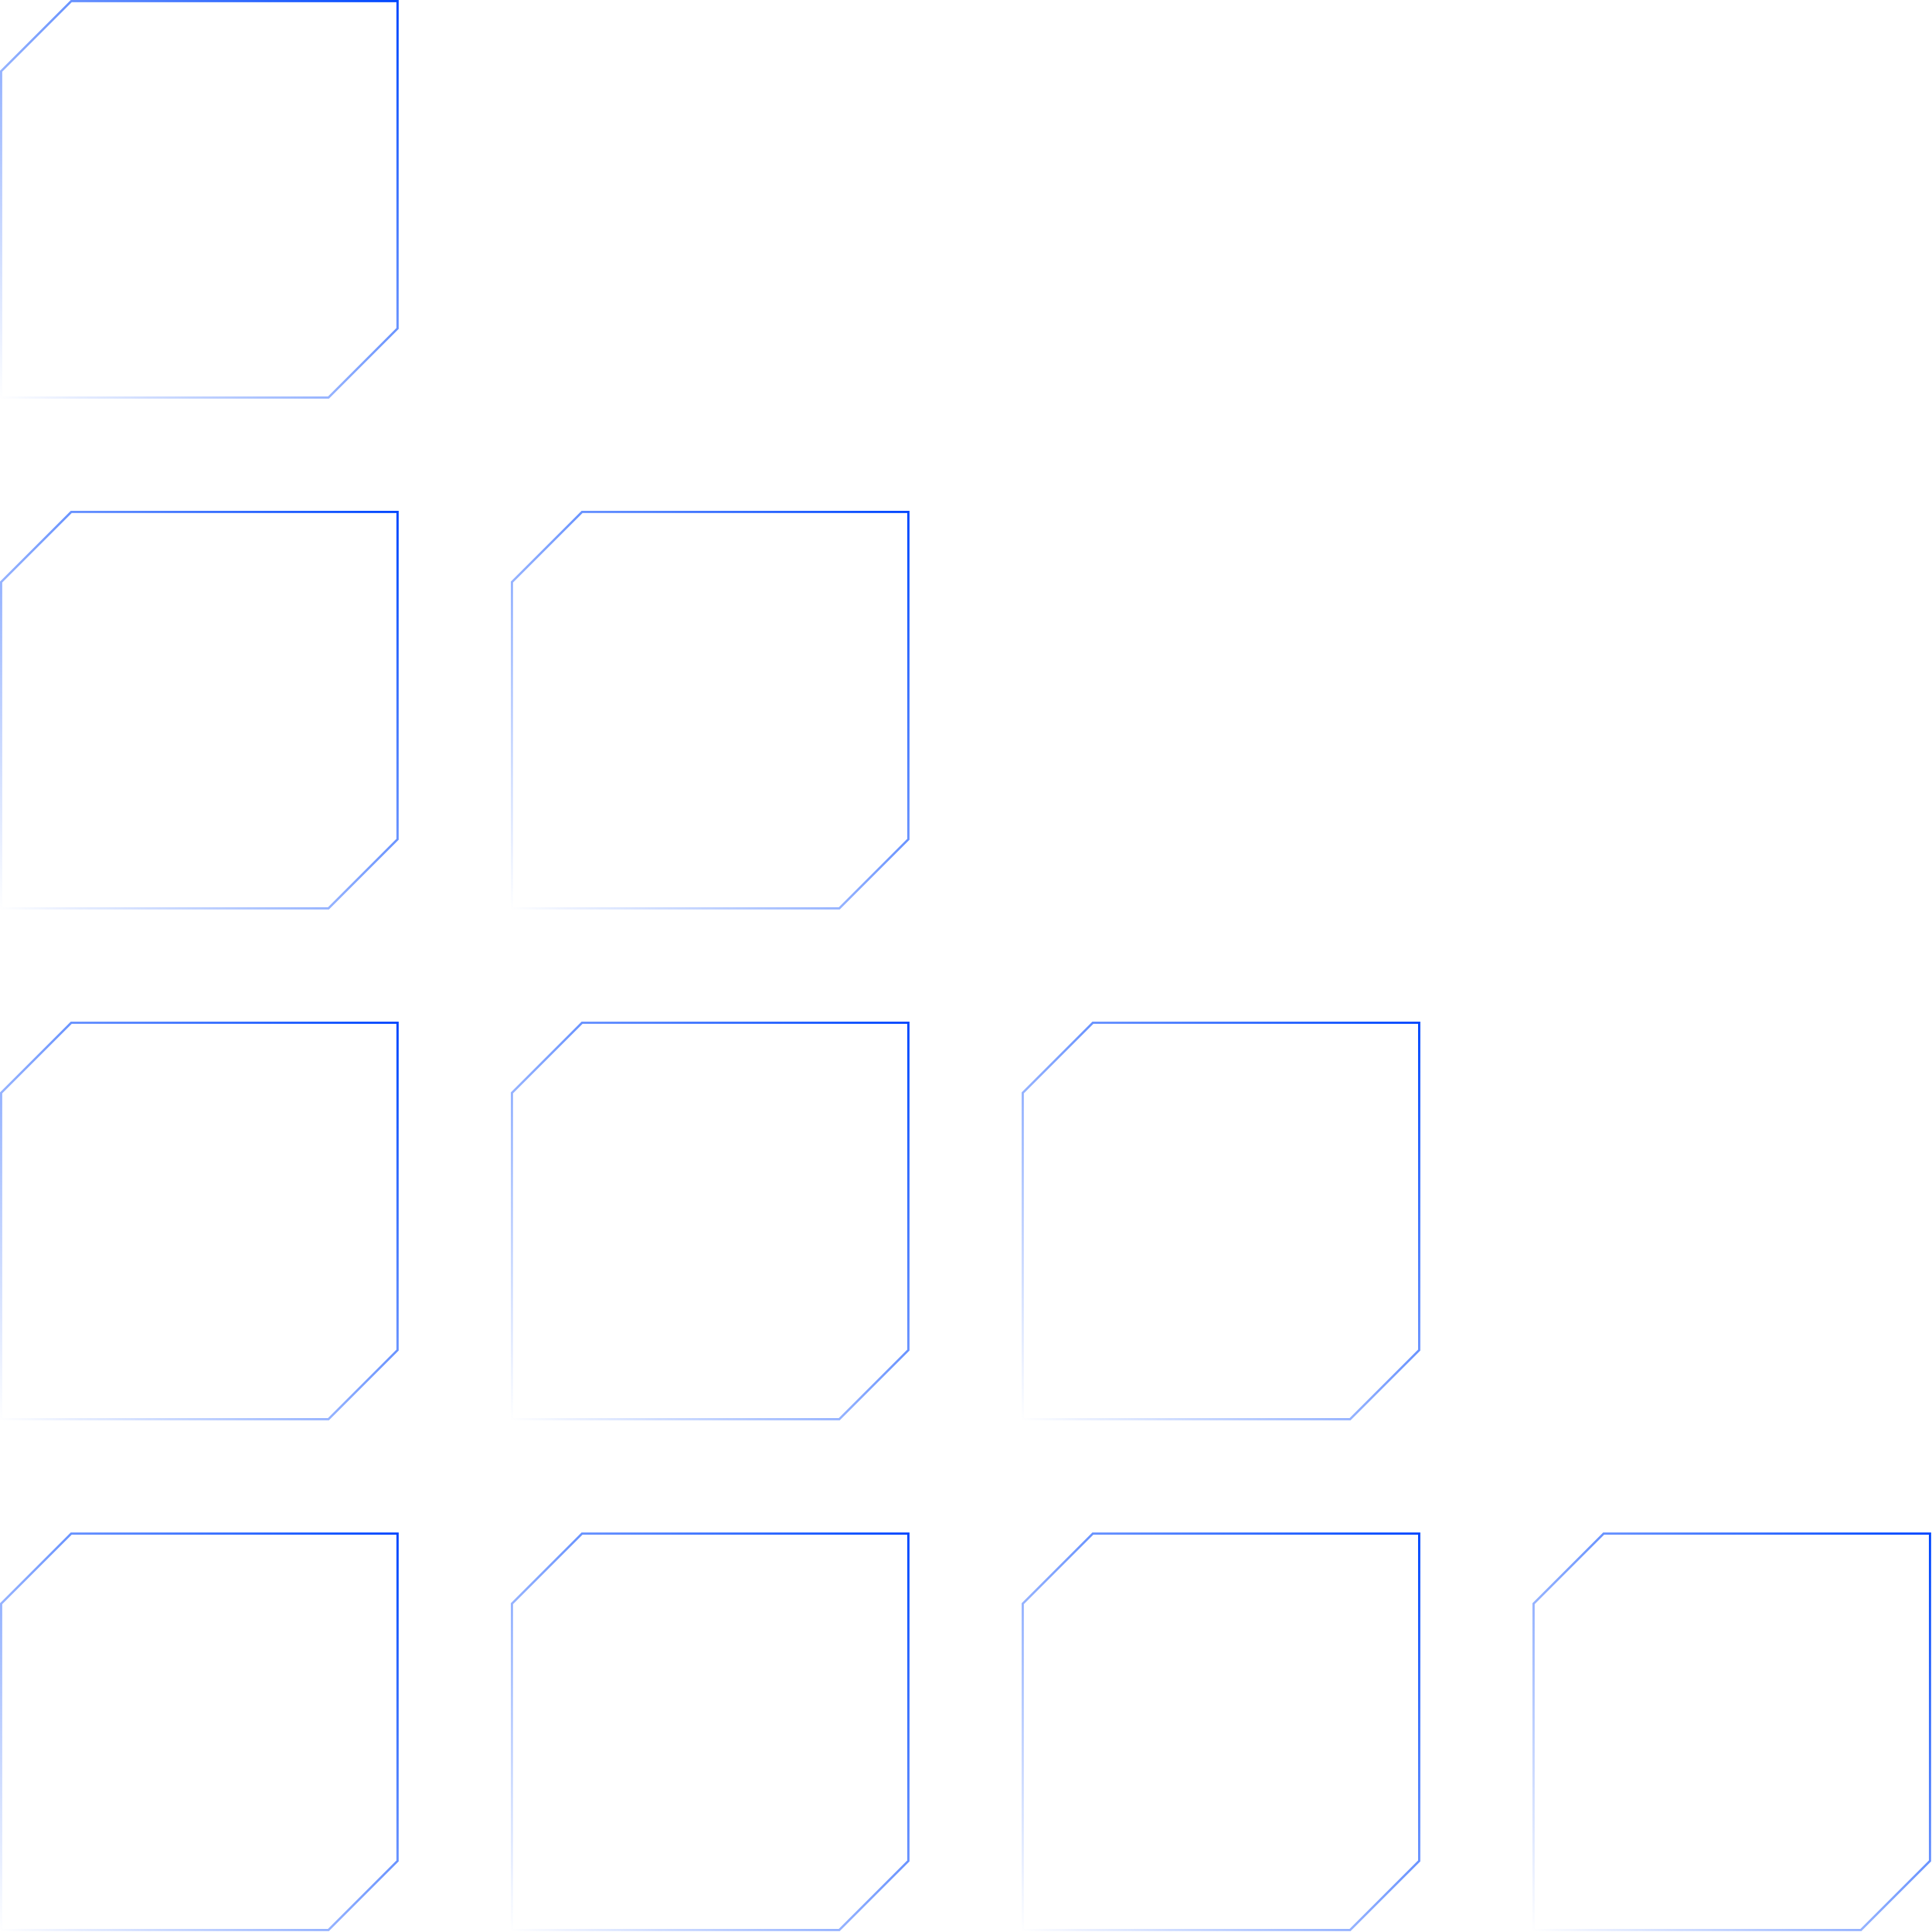
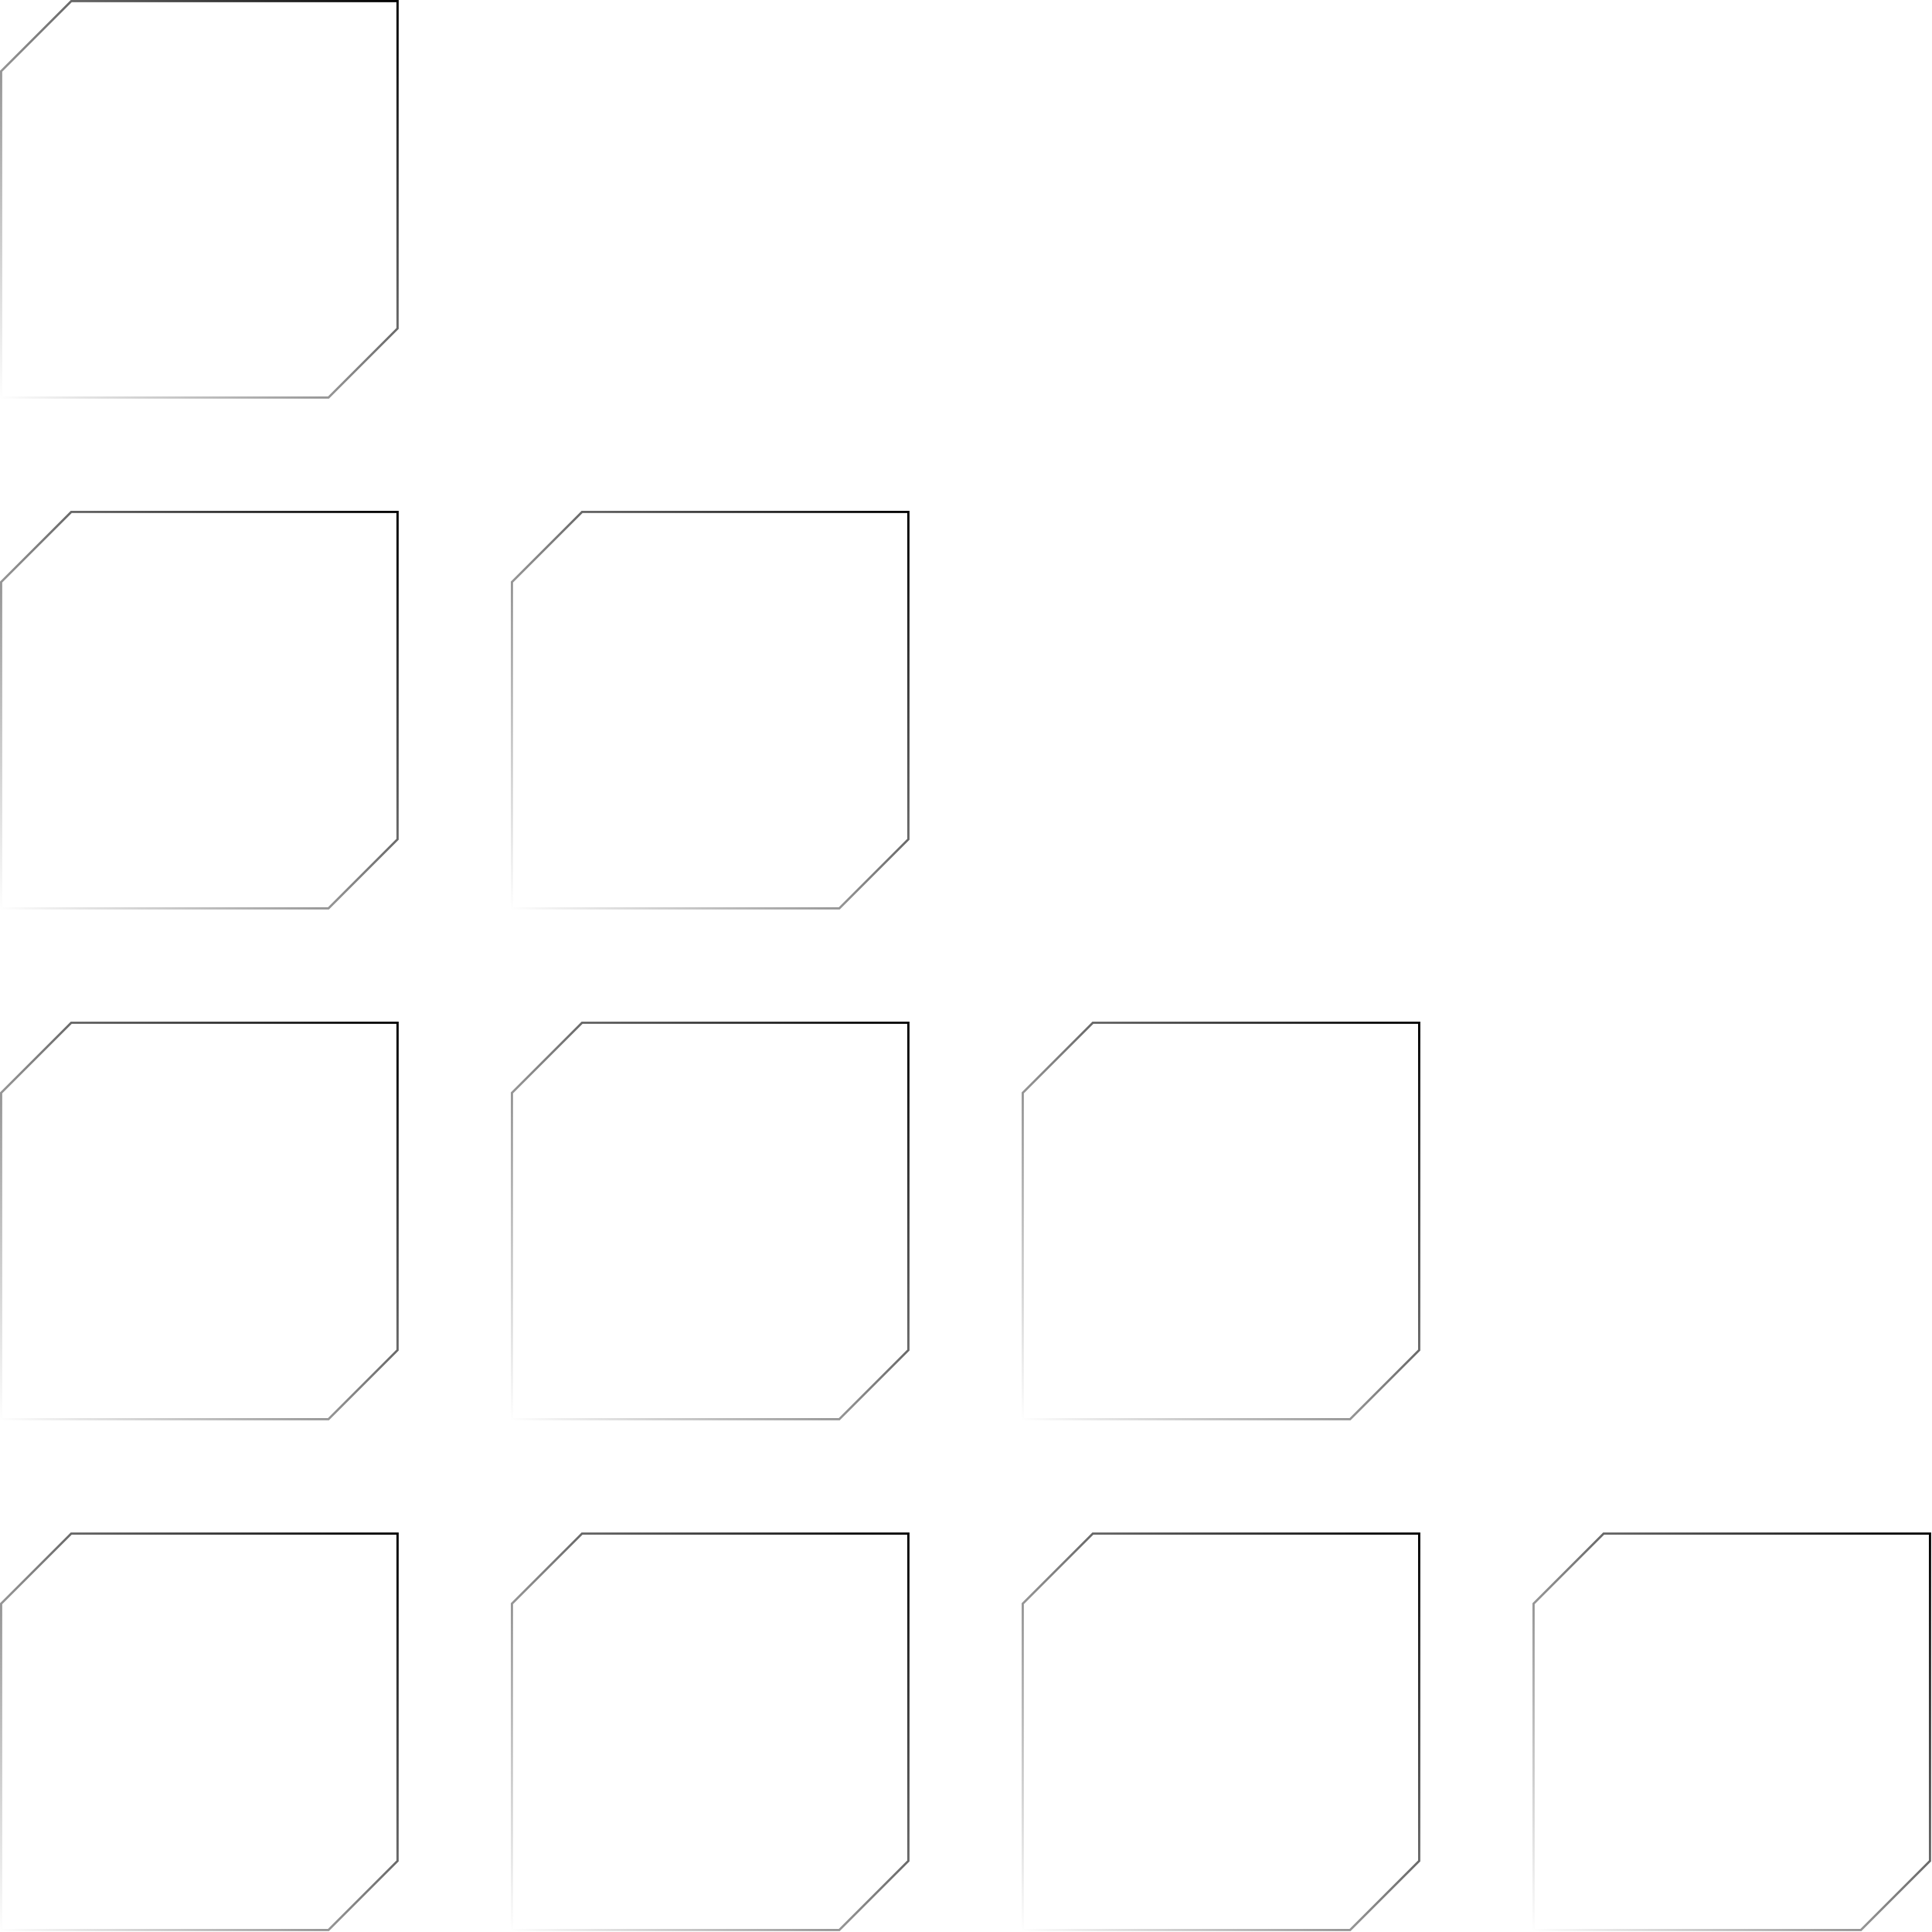
<svg xmlns="http://www.w3.org/2000/svg" width="1723" height="1723" viewBox="0 0 1723 1723" fill="none">
  <path d="M30.04 34.485L63.525 1L354.556 1V292.919L325.96 321.515L292.919 354.556H1L1 63.525L30.04 34.485Z" stroke="url(#paint0_linear_9082_46)" stroke-width="2" />
  <path d="M30.04 490.041L63.525 456.556H354.556V748.475L325.96 777.071L292.919 810.111H1L1 519.081L30.04 490.041Z" stroke="url(#paint1_linear_9082_46)" stroke-width="2" />
  <path d="M485.596 490.041L519.081 456.556H810.111V748.475L781.515 777.071L748.475 810.111H456.556V519.081L485.596 490.041Z" stroke="url(#paint2_linear_9082_46)" stroke-width="2" />
  <path d="M941.152 945.596L974.637 912.111H1265.67V1204.03L1237.07 1232.63L1204.03 1265.67H912.111V974.637L941.152 945.596Z" stroke="url(#paint3_linear_9082_46)" stroke-width="2" />
  <path d="M941.152 1401.15L974.637 1367.67H1265.67V1659.59L1237.07 1688.18L1204.03 1721.22H912.111V1430.19L941.152 1401.15Z" stroke="url(#paint4_linear_9082_46)" stroke-width="2" />
  <path d="M1396.71 1401.15L1430.19 1367.67H1721.22V1659.59L1692.63 1688.18L1659.59 1721.22H1367.67V1430.19L1396.71 1401.15Z" stroke="url(#paint5_linear_9082_46)" stroke-width="2" />
  <path d="M30.04 1401.15L63.525 1367.67H354.556V1659.59L325.96 1688.18L292.919 1721.22H1L1 1430.19L30.04 1401.15Z" stroke="url(#paint6_linear_9082_46)" stroke-width="2" />
  <path d="M485.596 1401.15L519.081 1367.67H810.111V1659.59L781.515 1688.18L748.475 1721.22H456.556V1430.19L485.596 1401.15Z" stroke="url(#paint7_linear_9082_46)" stroke-width="2" />
  <path d="M30.04 945.596L63.525 912.111H354.556V1204.03L325.96 1232.63L292.919 1265.67H1L1 974.637L30.04 945.596Z" stroke="url(#paint8_linear_9082_46)" stroke-width="2" />
  <path d="M485.596 945.596L519.081 912.111H810.111V1204.03L781.515 1232.63L748.475 1265.67H456.556V974.637L485.596 945.596Z" stroke="url(#paint9_linear_9082_46)" stroke-width="2" />
  <defs>
    <linearGradient id="paint0_linear_9082_46" x1="356" y1="-1.06229e-05" x2="1.06229e-05" y2="356" gradientUnits="userSpaceOnUse">
-       <stop stop-color="#0047FF" />
-       <stop offset="1" stop-color="#0047FF" stop-opacity="0" />
+       <stop stop-color="currentColor" />
+       <stop offset="1" stop-color="currentColor" stop-opacity="0" />
    </linearGradient>
    <linearGradient id="paint1_linear_9082_46" x1="356" y1="455.556" x2="1.06229e-05" y2="811.556" gradientUnits="userSpaceOnUse">
-       <stop stop-color="#0047FF" />
-       <stop offset="1" stop-color="#0047FF" stop-opacity="0" />
+       <stop stop-color="currentColor" />
+       <stop offset="1" stop-color="currentColor" stop-opacity="0" />
    </linearGradient>
    <linearGradient id="paint2_linear_9082_46" x1="811.556" y1="455.556" x2="455.556" y2="811.556" gradientUnits="userSpaceOnUse">
-       <stop stop-color="#0047FF" />
-       <stop offset="1" stop-color="#0047FF" stop-opacity="0" />
+       <stop stop-color="currentColor" />
+       <stop offset="1" stop-color="currentColor" stop-opacity="0" />
    </linearGradient>
    <linearGradient id="paint3_linear_9082_46" x1="1267.11" y1="911.111" x2="911.111" y2="1267.11" gradientUnits="userSpaceOnUse">
-       <stop stop-color="#0047FF" />
-       <stop offset="1" stop-color="#0047FF" stop-opacity="0" />
+       <stop stop-color="currentColor" />
+       <stop offset="1" stop-color="currentColor" stop-opacity="0" />
    </linearGradient>
    <linearGradient id="paint4_linear_9082_46" x1="1267.11" y1="1366.67" x2="911.111" y2="1722.67" gradientUnits="userSpaceOnUse">
-       <stop stop-color="#0047FF" />
-       <stop offset="1" stop-color="#0047FF" stop-opacity="0" />
+       <stop stop-color="currentColor" />
+       <stop offset="1" stop-color="currentColor" stop-opacity="0" />
    </linearGradient>
    <linearGradient id="paint5_linear_9082_46" x1="1722.67" y1="1366.67" x2="1366.67" y2="1722.67" gradientUnits="userSpaceOnUse">
-       <stop stop-color="#0047FF" />
-       <stop offset="1" stop-color="#0047FF" stop-opacity="0" />
+       <stop stop-color="currentColor" />
+       <stop offset="1" stop-color="currentColor" stop-opacity="0" />
    </linearGradient>
    <linearGradient id="paint6_linear_9082_46" x1="356" y1="1366.67" x2="1.06229e-05" y2="1722.67" gradientUnits="userSpaceOnUse">
-       <stop stop-color="#0047FF" />
-       <stop offset="1" stop-color="#0047FF" stop-opacity="0" />
+       <stop stop-color="currentColor" />
+       <stop offset="1" stop-color="currentColor" stop-opacity="0" />
    </linearGradient>
    <linearGradient id="paint7_linear_9082_46" x1="811.556" y1="1366.67" x2="455.556" y2="1722.67" gradientUnits="userSpaceOnUse">
-       <stop stop-color="#0047FF" />
-       <stop offset="1" stop-color="#0047FF" stop-opacity="0" />
+       <stop stop-color="currentColor" />
+       <stop offset="1" stop-color="currentColor" stop-opacity="0" />
    </linearGradient>
    <linearGradient id="paint8_linear_9082_46" x1="356" y1="911.111" x2="1.06229e-05" y2="1267.11" gradientUnits="userSpaceOnUse">
-       <stop stop-color="#0047FF" />
-       <stop offset="1" stop-color="#0047FF" stop-opacity="0" />
+       <stop stop-color="currentColor" />
+       <stop offset="1" stop-color="currentColor" stop-opacity="0" />
    </linearGradient>
    <linearGradient id="paint9_linear_9082_46" x1="811.556" y1="911.111" x2="455.556" y2="1267.11" gradientUnits="userSpaceOnUse">
-       <stop stop-color="#0047FF" />
-       <stop offset="1" stop-color="#0047FF" stop-opacity="0" />
+       <stop stop-color="currentColor" />
+       <stop offset="1" stop-color="currentColor" stop-opacity="0" />
    </linearGradient>
  </defs>
</svg>
